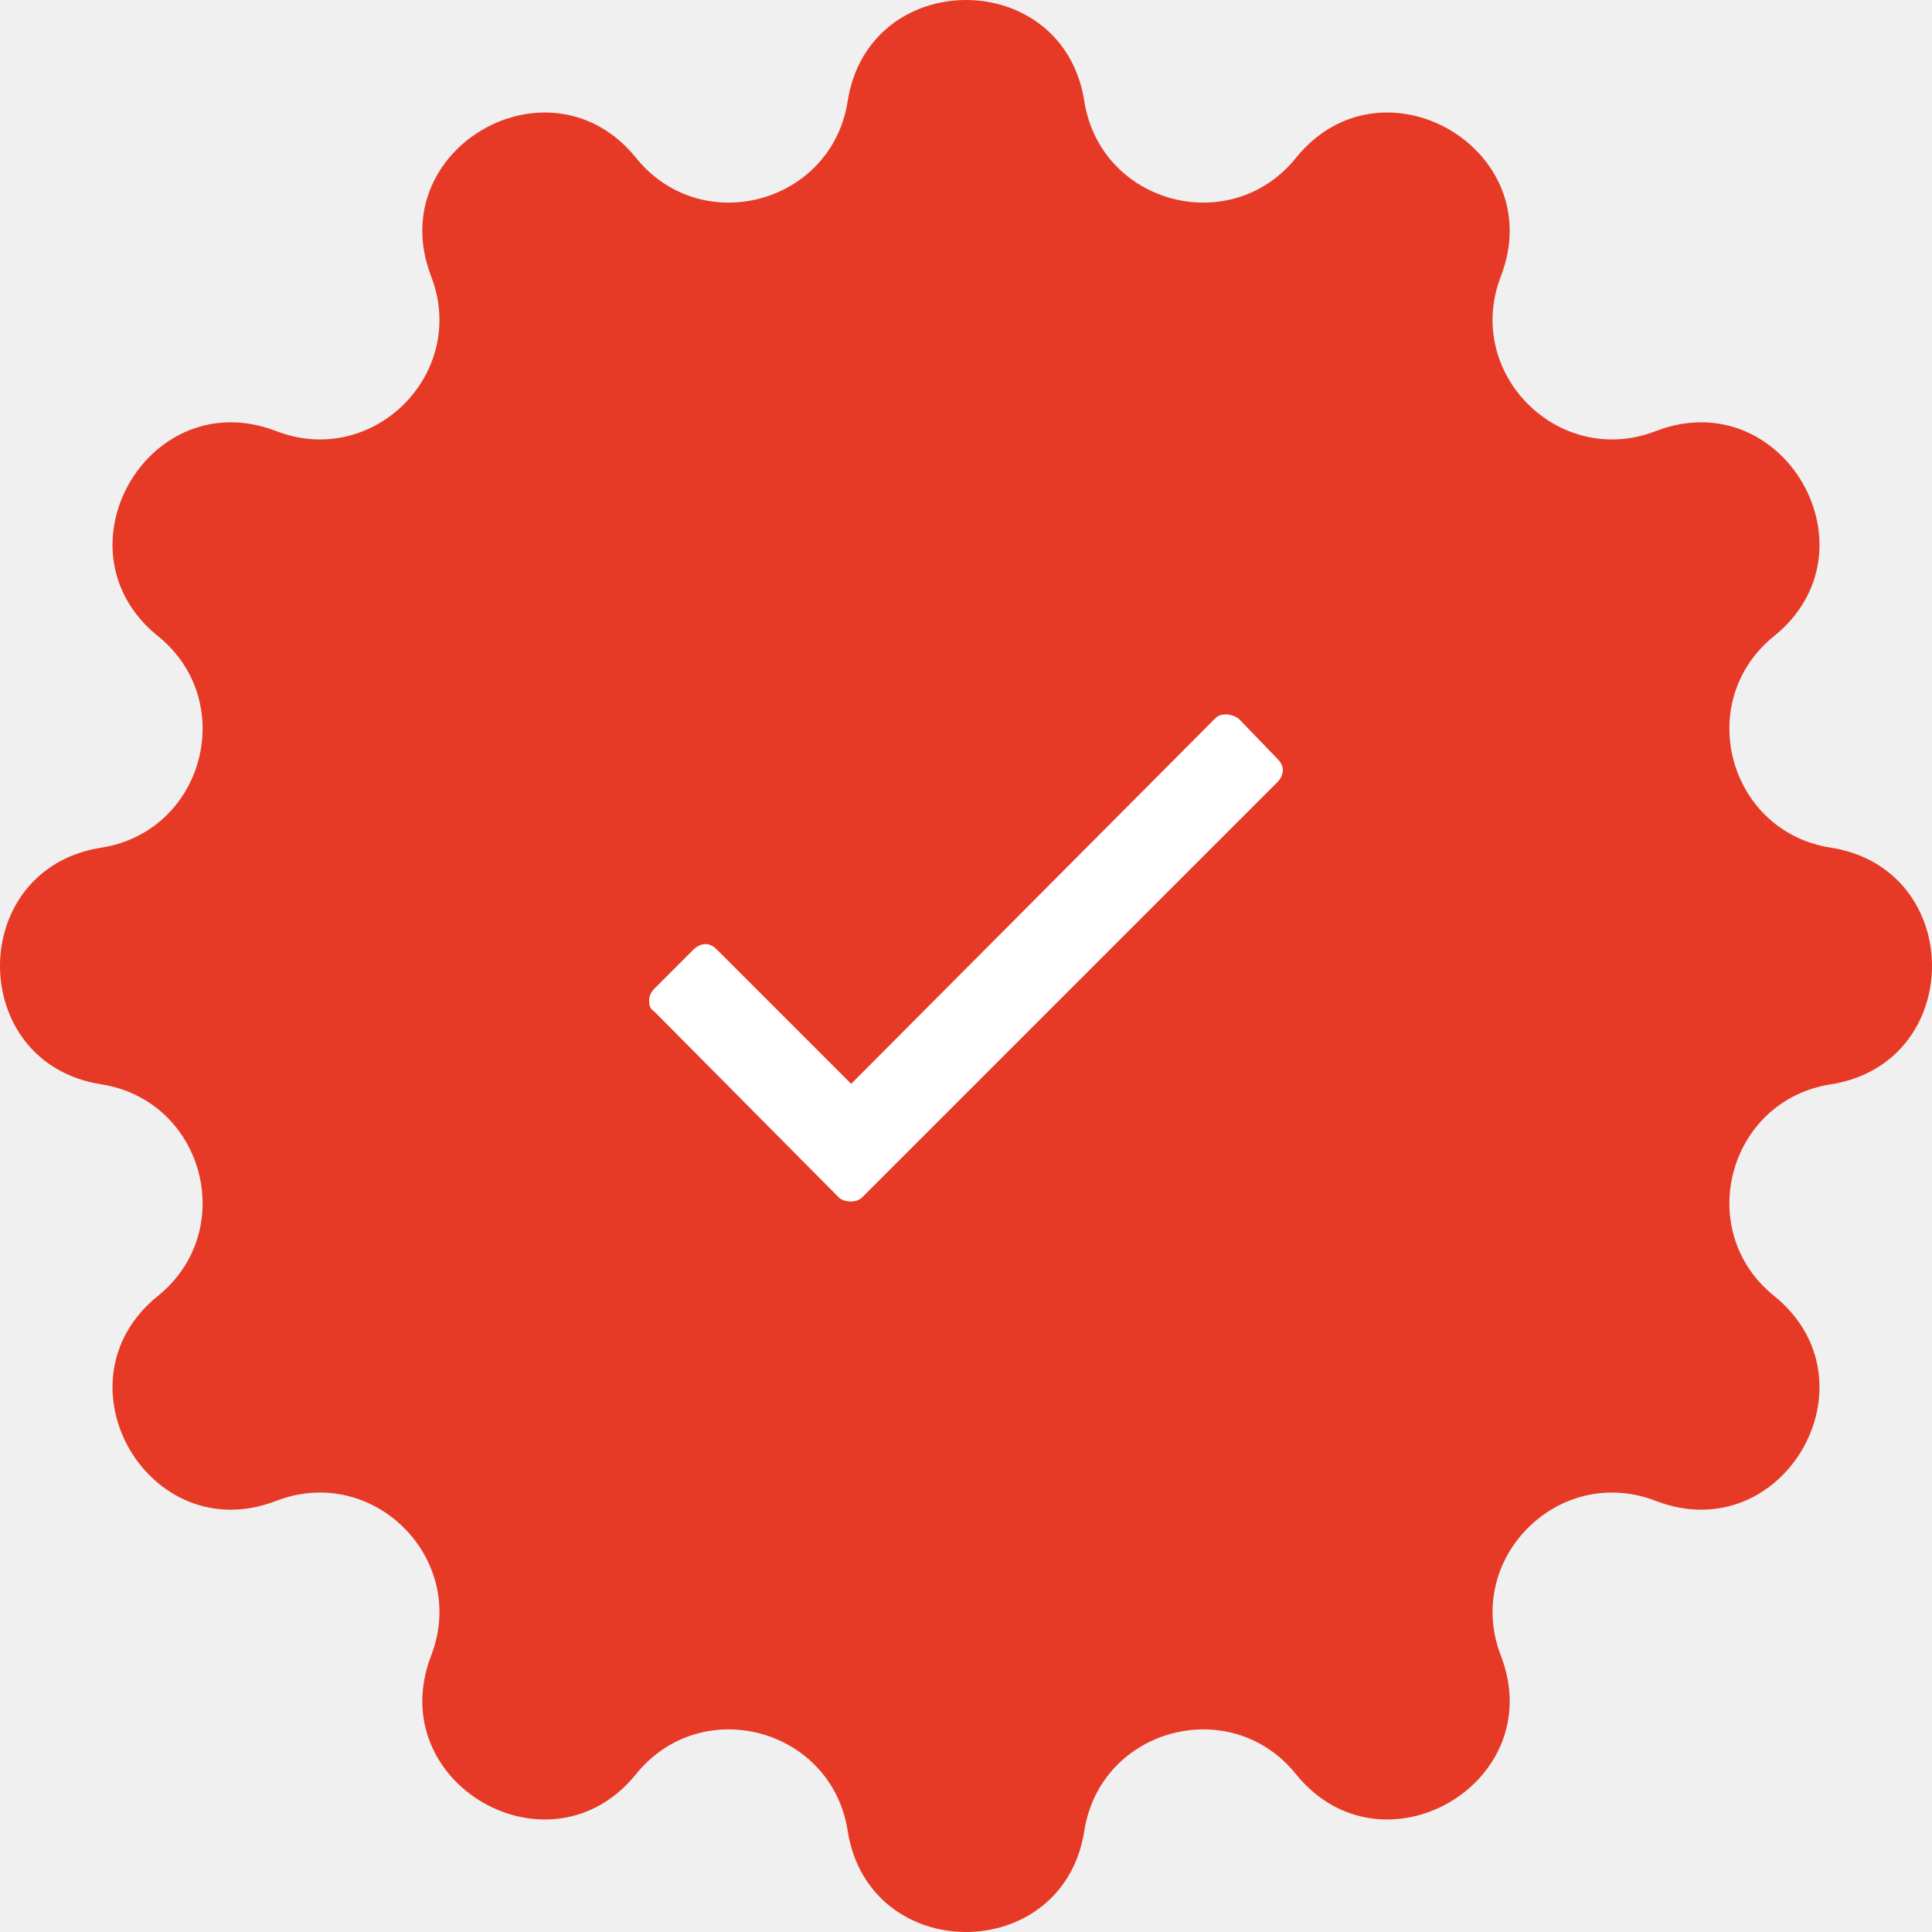
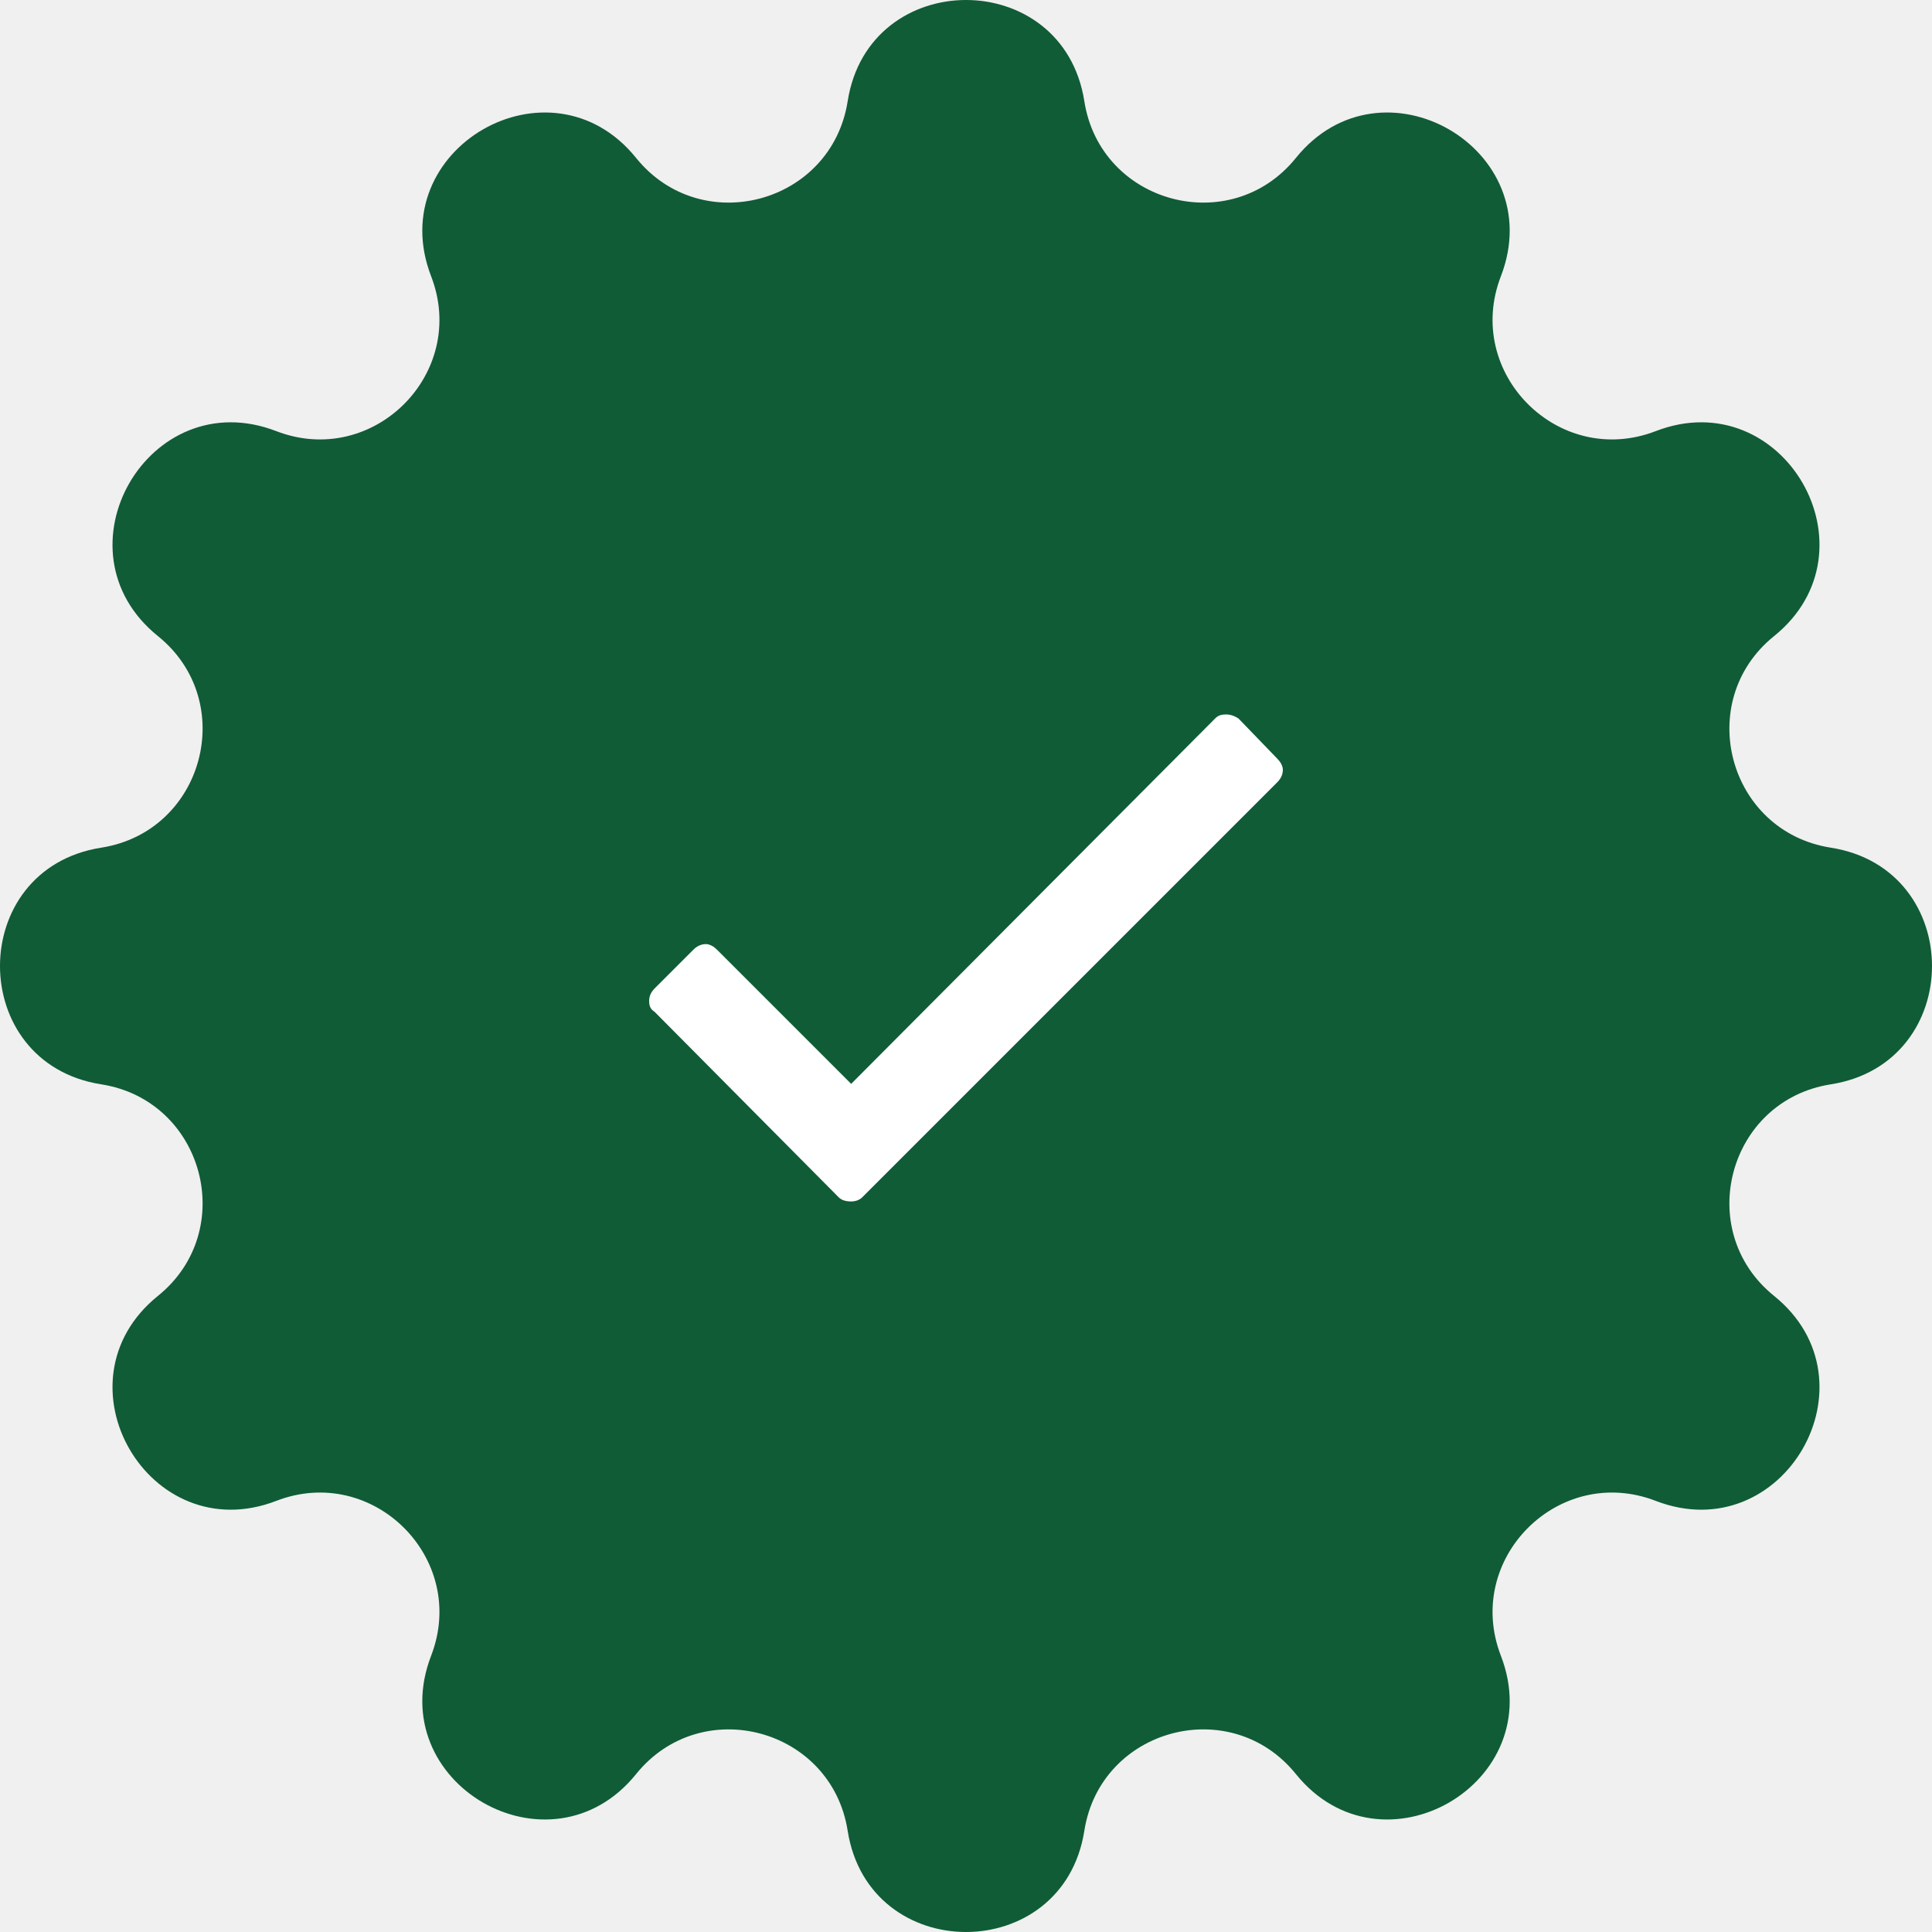
<svg xmlns="http://www.w3.org/2000/svg" width="60" height="60" viewBox="0 0 60 60" fill="none">
-   <path d="M26.325 3.144C26.982 -1.048 33.018 -1.048 33.675 3.144C34.175 6.332 38.219 7.416 40.245 4.905C42.91 1.602 48.138 4.621 46.611 8.58C45.449 11.59 48.41 14.551 51.42 13.389C55.379 11.862 58.398 17.09 55.095 19.755C52.584 21.781 53.668 25.825 56.856 26.325C61.048 26.982 61.048 33.018 56.856 33.675C53.668 34.175 52.584 38.219 55.095 40.245C58.398 42.91 55.379 48.138 51.42 46.611C48.41 45.449 45.449 48.41 46.611 51.42C48.138 55.379 42.91 58.398 40.245 55.095C38.219 52.584 34.175 53.668 33.675 56.856C33.018 61.048 26.982 61.048 26.325 56.856C25.825 53.668 21.781 52.584 19.755 55.095C17.09 58.398 11.862 55.379 13.389 51.42C14.551 48.41 11.59 45.449 8.58 46.611C4.621 48.138 1.602 42.91 4.905 40.245C7.416 38.219 6.332 34.175 3.144 33.675C-1.048 33.018 -1.048 26.982 3.144 26.325C6.332 25.825 7.416 21.781 4.905 19.755C1.602 17.09 4.621 11.862 8.58 13.389C11.59 14.551 14.551 11.59 13.389 8.58C11.862 4.621 17.09 1.602 19.755 4.905C21.781 7.416 25.825 6.332 26.325 3.144Z" fill="#E63A27" />
+   <path d="M26.325 3.144C26.982 -1.048 33.018 -1.048 33.675 3.144C34.175 6.332 38.219 7.416 40.245 4.905C42.91 1.602 48.138 4.621 46.611 8.58C45.449 11.59 48.41 14.551 51.42 13.389C55.379 11.862 58.398 17.09 55.095 19.755C52.584 21.781 53.668 25.825 56.856 26.325C61.048 26.982 61.048 33.018 56.856 33.675C53.668 34.175 52.584 38.219 55.095 40.245C58.398 42.91 55.379 48.138 51.42 46.611C48.41 45.449 45.449 48.41 46.611 51.42C48.138 55.379 42.91 58.398 40.245 55.095C38.219 52.584 34.175 53.668 33.675 56.856C33.018 61.048 26.982 61.048 26.325 56.856C25.825 53.668 21.781 52.584 19.755 55.095C17.09 58.398 11.862 55.379 13.389 51.42C14.551 48.41 11.59 45.449 8.58 46.611C4.621 48.138 1.602 42.91 4.905 40.245C7.416 38.219 6.332 34.175 3.144 33.675C-1.048 33.018 -1.048 26.982 3.144 26.325C6.332 25.825 7.416 21.781 4.905 19.755C1.602 17.09 4.621 11.862 8.58 13.389C11.59 14.551 14.551 11.59 13.389 8.58C11.862 4.621 17.09 1.602 19.755 4.905C21.781 7.416 25.825 6.332 26.325 3.144Z" fill="#105C37" />
  <path d="M37.734 22.316C37.82 22.23 37.906 22.188 38.078 22.188C38.207 22.188 38.336 22.23 38.465 22.316L39.668 23.562C39.754 23.648 39.84 23.777 39.84 23.906C39.84 24.078 39.754 24.207 39.668 24.293L26.777 37.184C26.691 37.27 26.562 37.312 26.434 37.312C26.262 37.312 26.133 37.27 26.047 37.184L20.332 31.426C20.203 31.34 20.16 31.254 20.16 31.082C20.16 30.953 20.203 30.824 20.332 30.695L21.535 29.492C21.621 29.406 21.75 29.32 21.922 29.32C22.051 29.32 22.18 29.406 22.266 29.492L26.434 33.66L37.734 22.316Z" fill="white" />
</svg>
